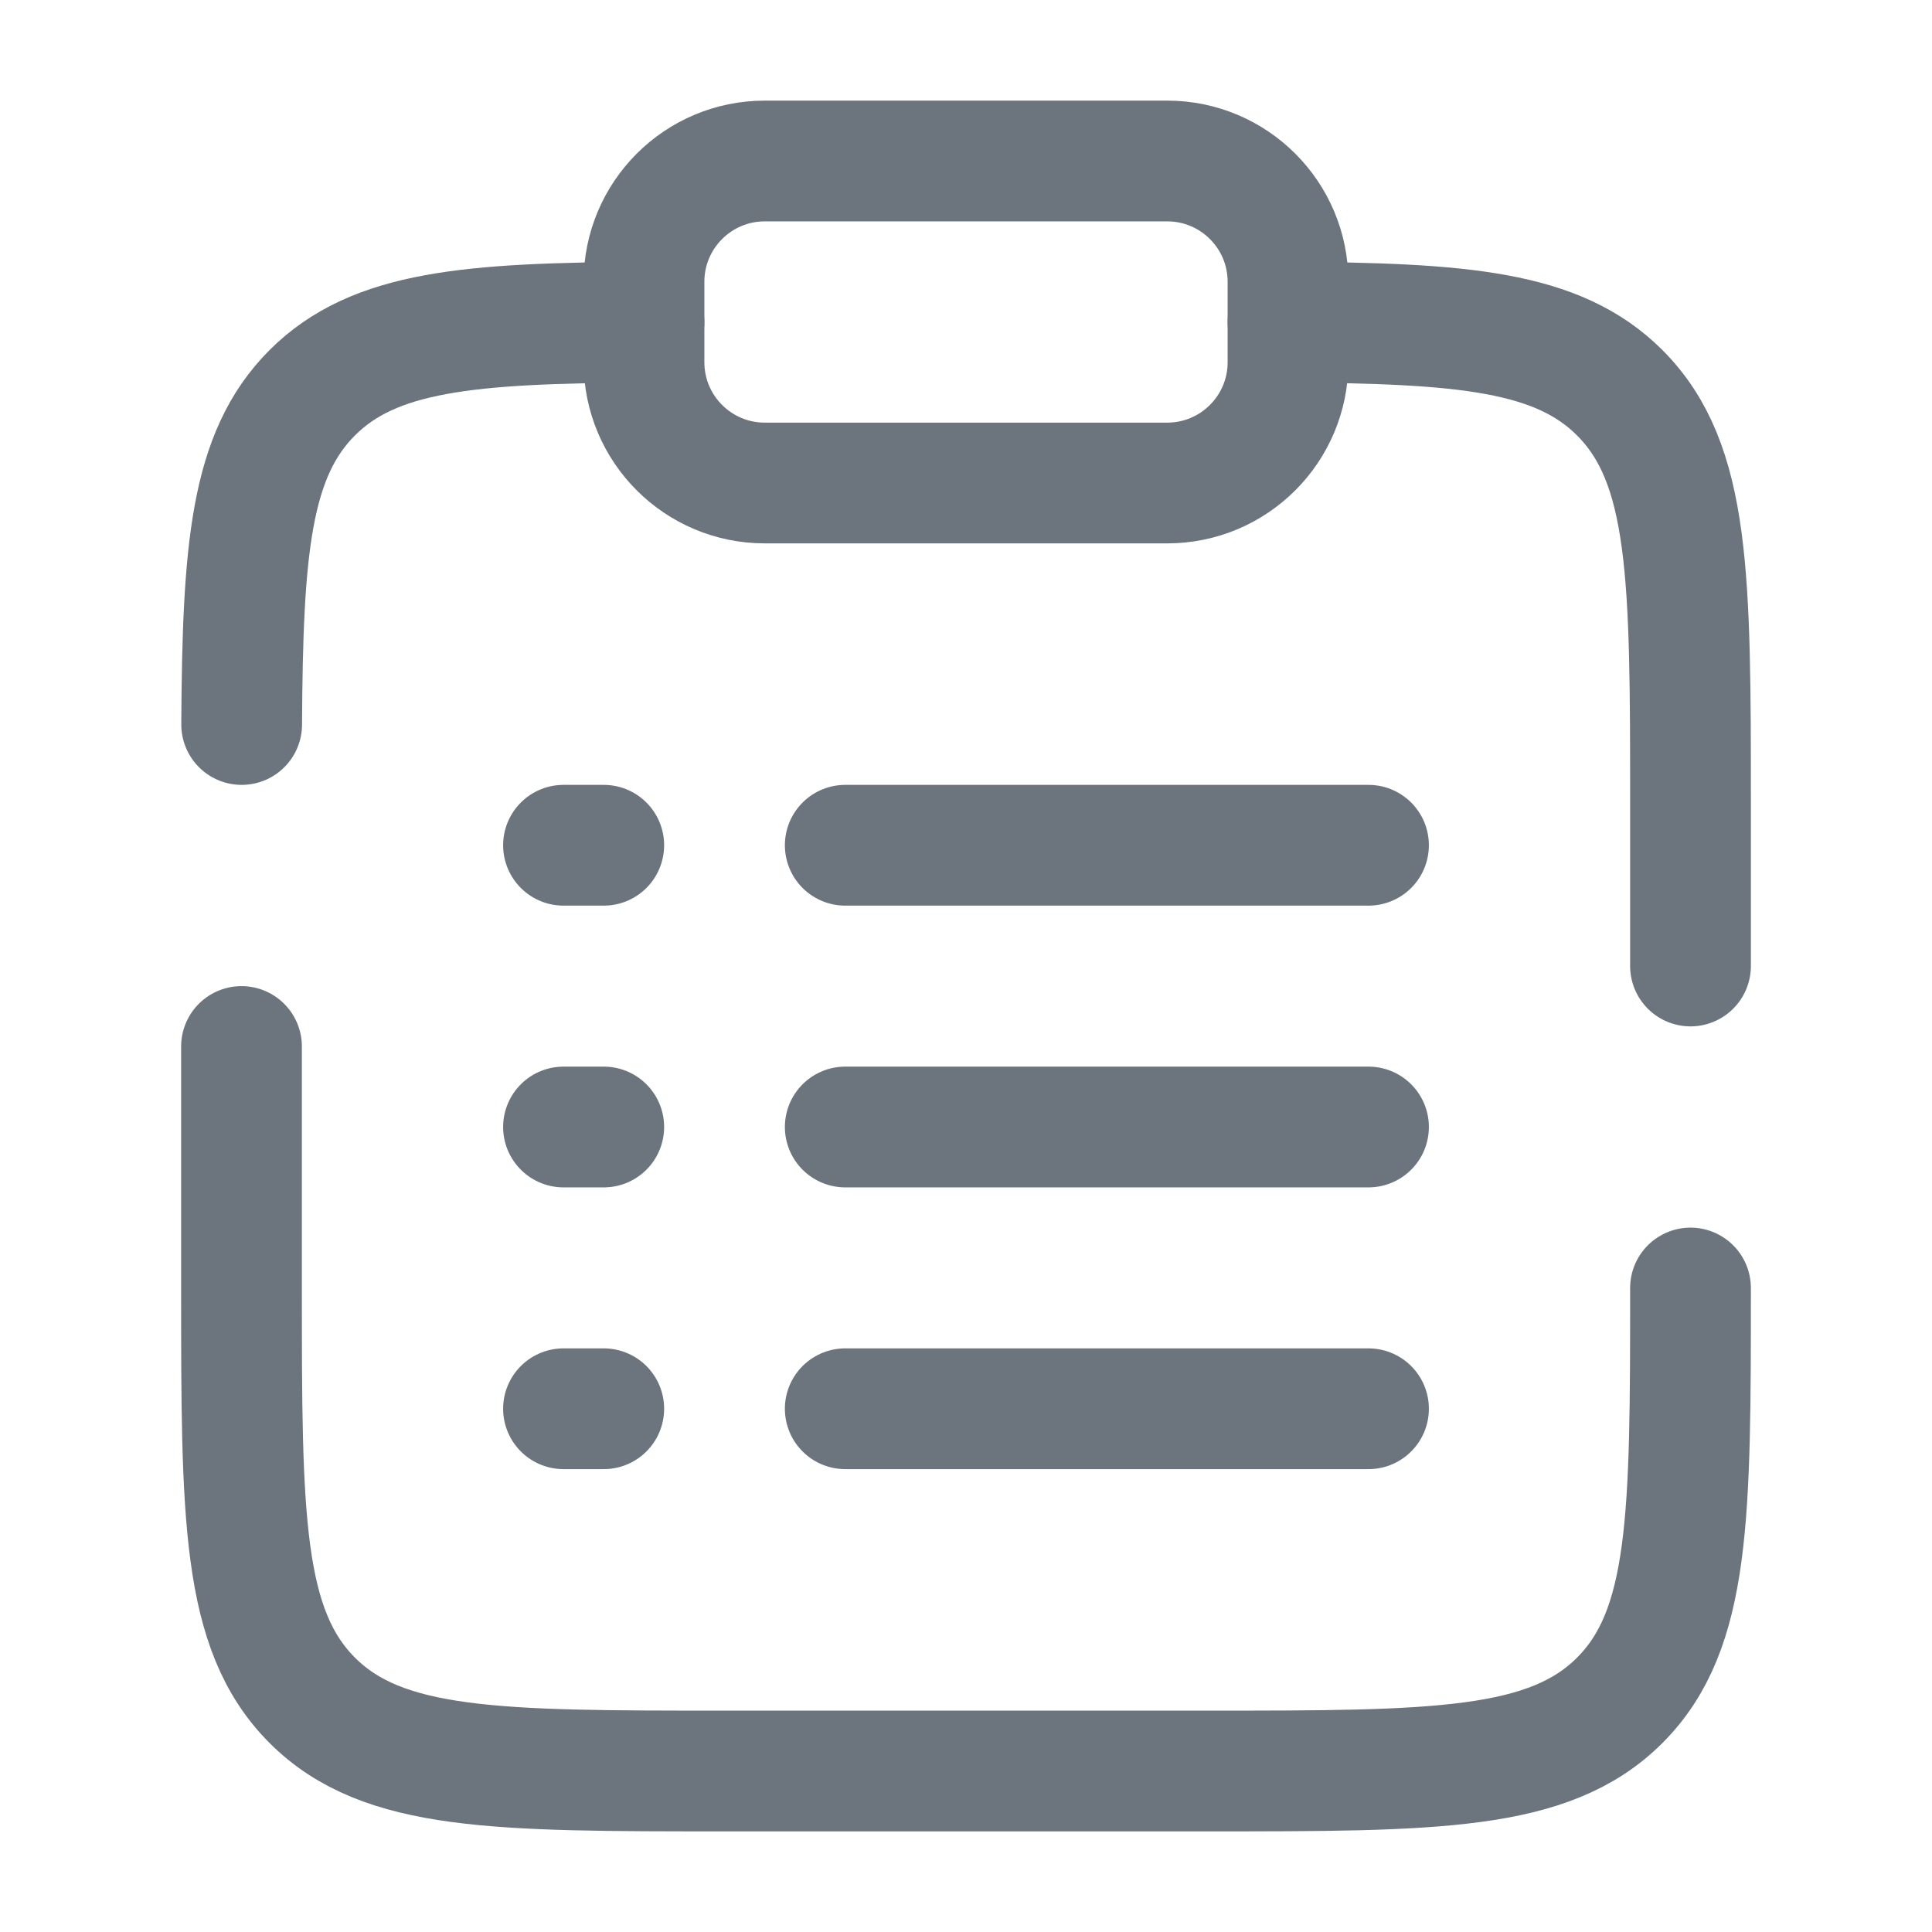
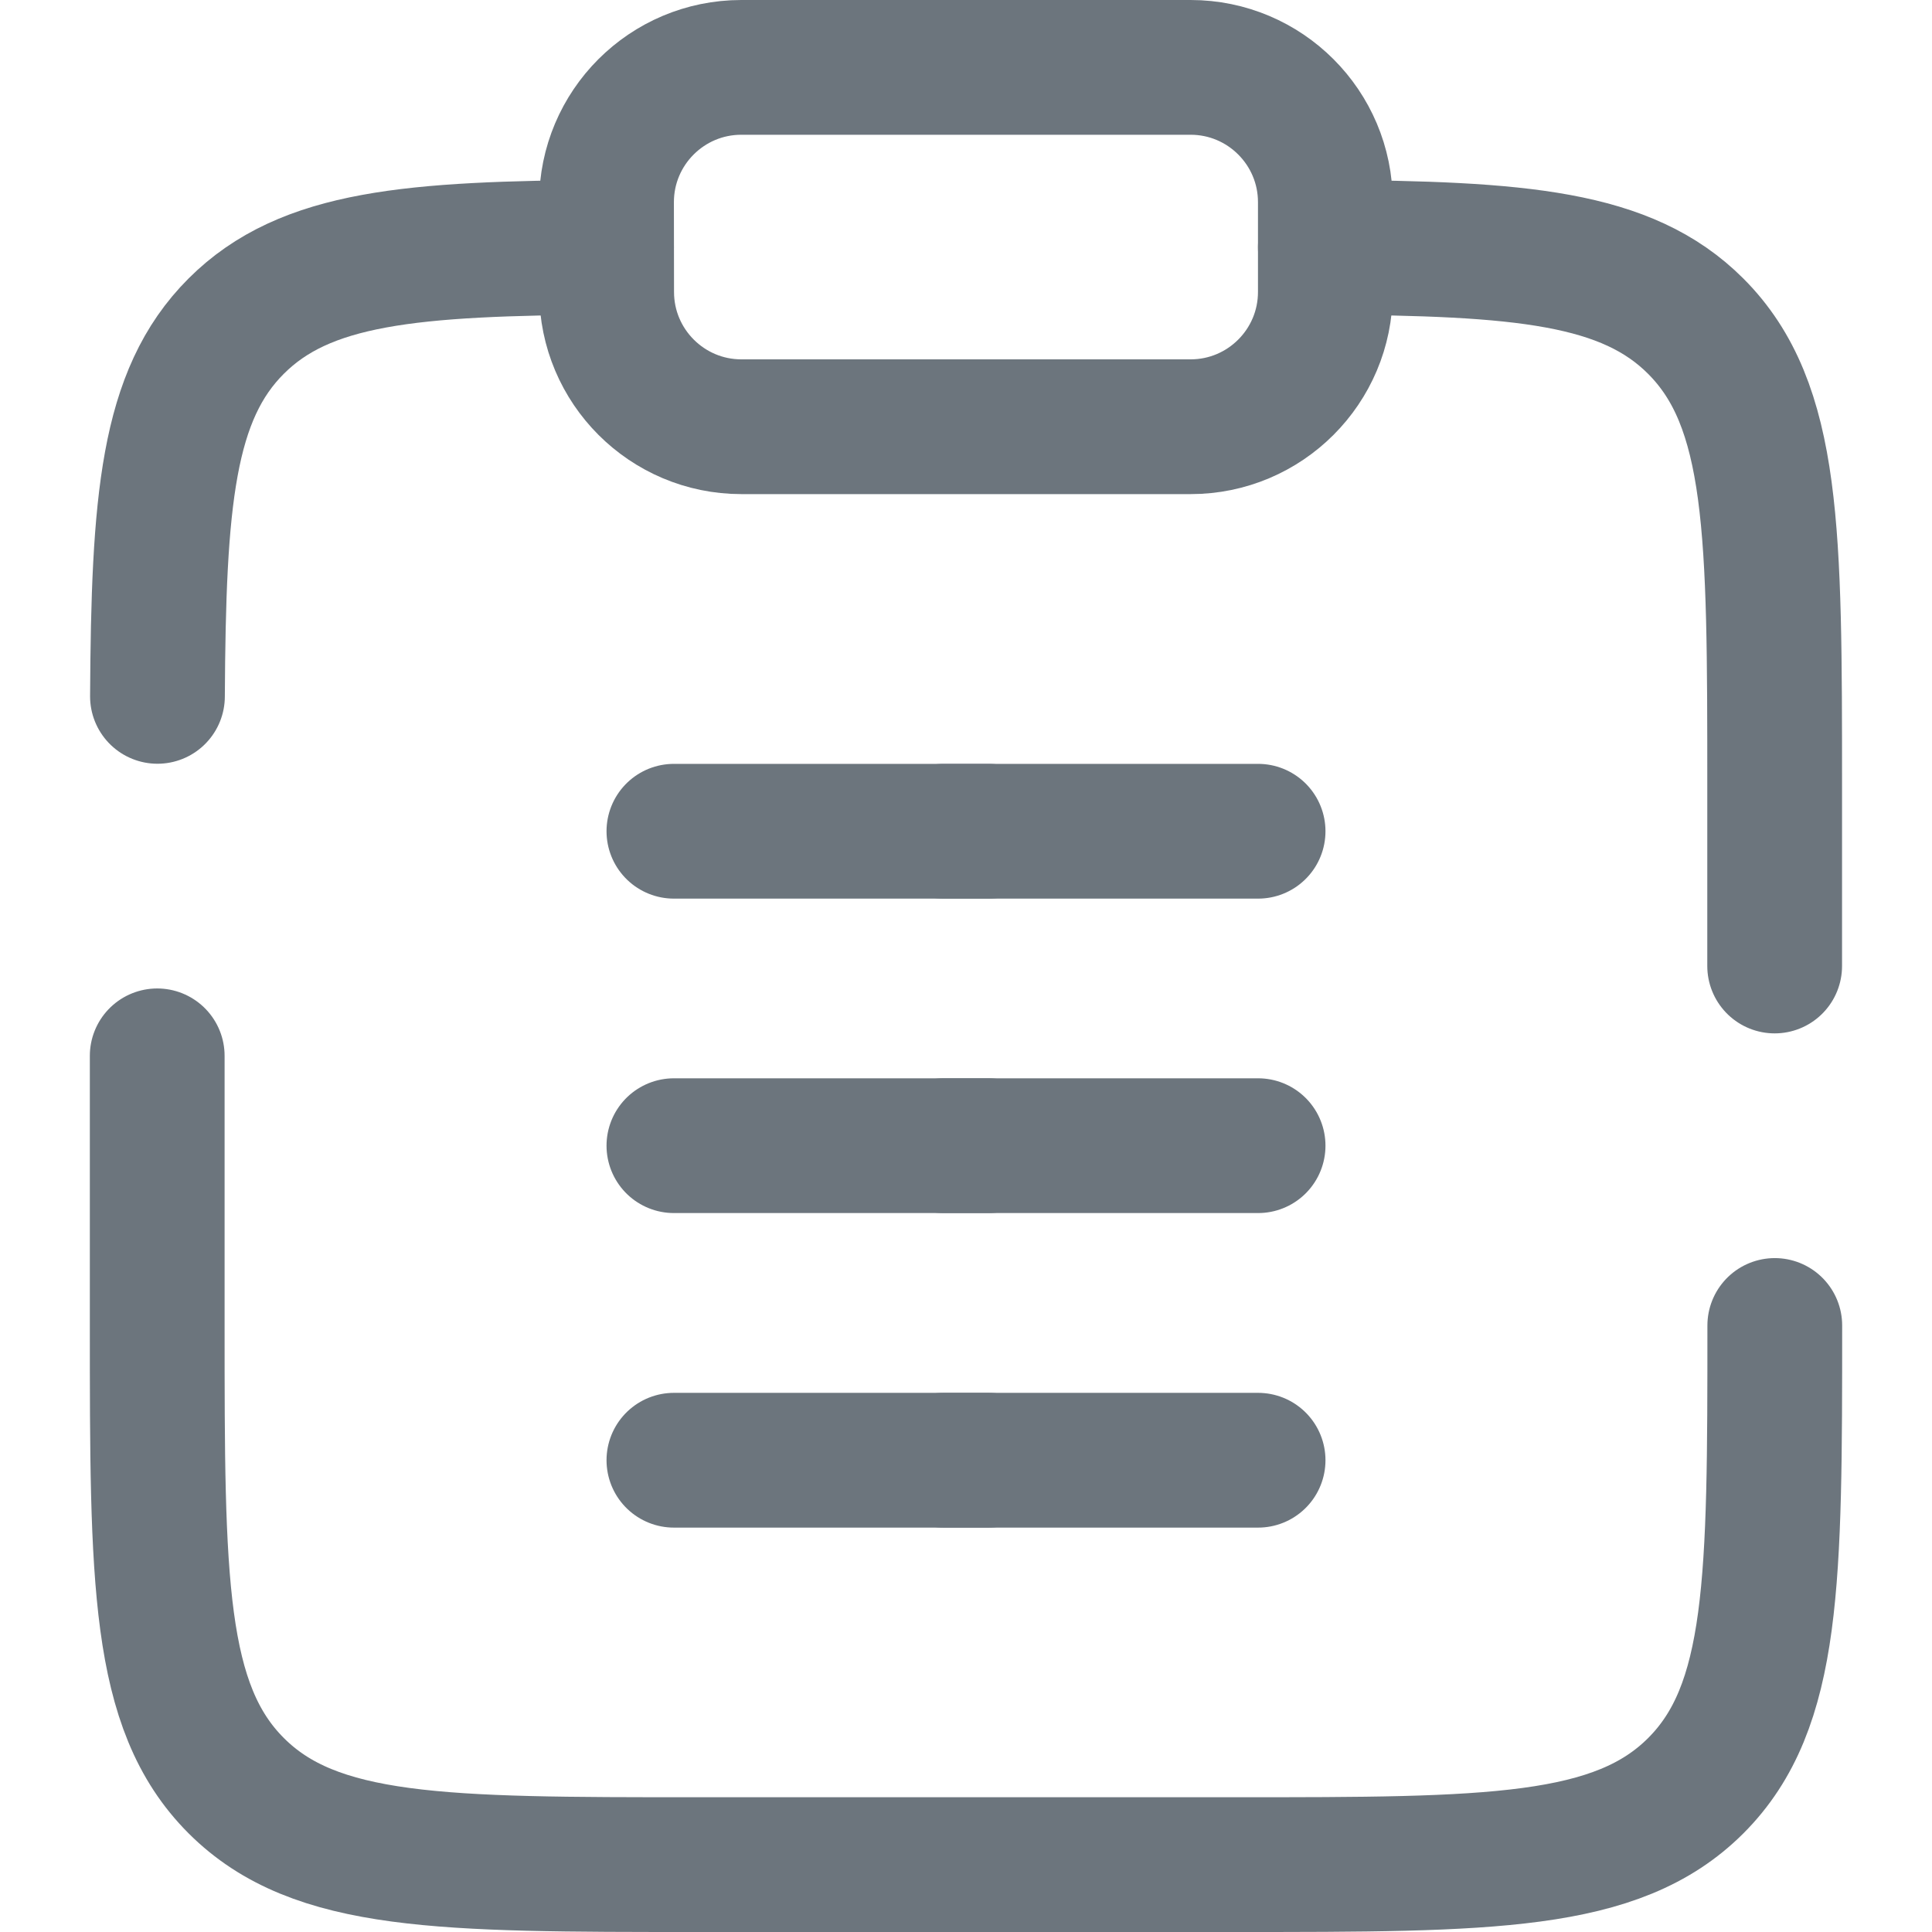
- <svg xmlns="http://www.w3.org/2000/svg" viewBox="0 0 24 24" fill="none">
-   <path d="M10.5 14L17 14" stroke="#6c757d" stroke-width="1.5" stroke-linecap="round" />
-   <path d="M7 14H7.5" stroke="#6c757d" stroke-width="1.5" stroke-linecap="round" />
-   <path d="M7 10.5H7.5" stroke="#6c757d" stroke-width="1.5" stroke-linecap="round" />
-   <path d="M7 17.5H7.5" stroke="#6c757d" stroke-width="1.5" stroke-linecap="round" />
-   <path d="M10.5 10.5H17" stroke="#6c757d" stroke-width="1.5" stroke-linecap="round" />
-   <path d="M10.5 17.5H17" stroke="#6c757d" stroke-width="1.5" stroke-linecap="round" />
-   <path d="M8 3.5C8 2.672 8.672 2 9.5 2H14.5C15.328 2 16 2.672 16 3.5V4.5C16 5.328 15.328 6 14.5 6H9.5C8.672 6 8 5.328 8 4.5V3.5Z" stroke="#6c757d" stroke-width="1.5" />
-   <path d="M21 16C21 18.829 21 20.243 20.121 21.122C19.243 22 17.828 22 15 22H9C6.172 22 4.757 22 3.879 21.122C3 20.243 3 18.829 3 16V13M16 4.002C18.175 4.014 19.353 4.111 20.121 4.879C21 5.758 21 7.172 21 10V12M8 4.002C5.825 4.014 4.647 4.111 3.879 4.879C3.11 5.647 3.014 6.825 3.002 9" stroke="#6c757d" stroke-width="1.5" stroke-linecap="round" />
+ <svg xmlns="http://www.w3.org/2000/svg" viewBox="0 0 16 16" fill="none" stroke="#6c757d" stroke-width="1.116">
+   <g stroke-linecap="round">
+     <path d="M 5.581,9.488 H 10.419" />
+     <path d="M 7.814,9.488 H 8.186" />
+     <path d="M 7.814,6.884 H 8.186" />
+     <path d="M 7.814,12.093 H 8.186" />
+     <path d="M 5.581,6.884 H 10.419" />
+     <path d="M 5.581,12.093 H 10.419" />
+     <path d="m 14.698,10.977 c 0,2.105 0,3.157 -0.654,3.811 -0.654,0.654 -1.706,0.654 -3.811,0.654 H 5.767 c -2.105,0 -3.157,0 -3.811,-0.654 C 1.302,14.134 1.302,13.082 1.302,10.977 V 8.744 m 9.674,-6.696 c 1.619,0.009 2.495,0.081 3.067,0.653 0.654,0.654 0.654,1.706 0.654,3.811 V 8 M 5.023,2.048 C 3.405,2.057 2.528,2.129 1.956,2.701 1.384,3.272 1.313,4.149 1.304,5.767" />
+   </g>
+   <path d="m 5.023,1.674 c 0,-0.616 0.5,-1.116 1.116,-1.116 h 3.721 c 0.616,0 1.116,0.5 1.116,1.116 v 0.744 c 0,0.616 -0.5,1.116 -1.116,1.116 H 6.14 c -0.616,0 -1.116,-0.5 -1.116,-1.116 z" />
</svg>
